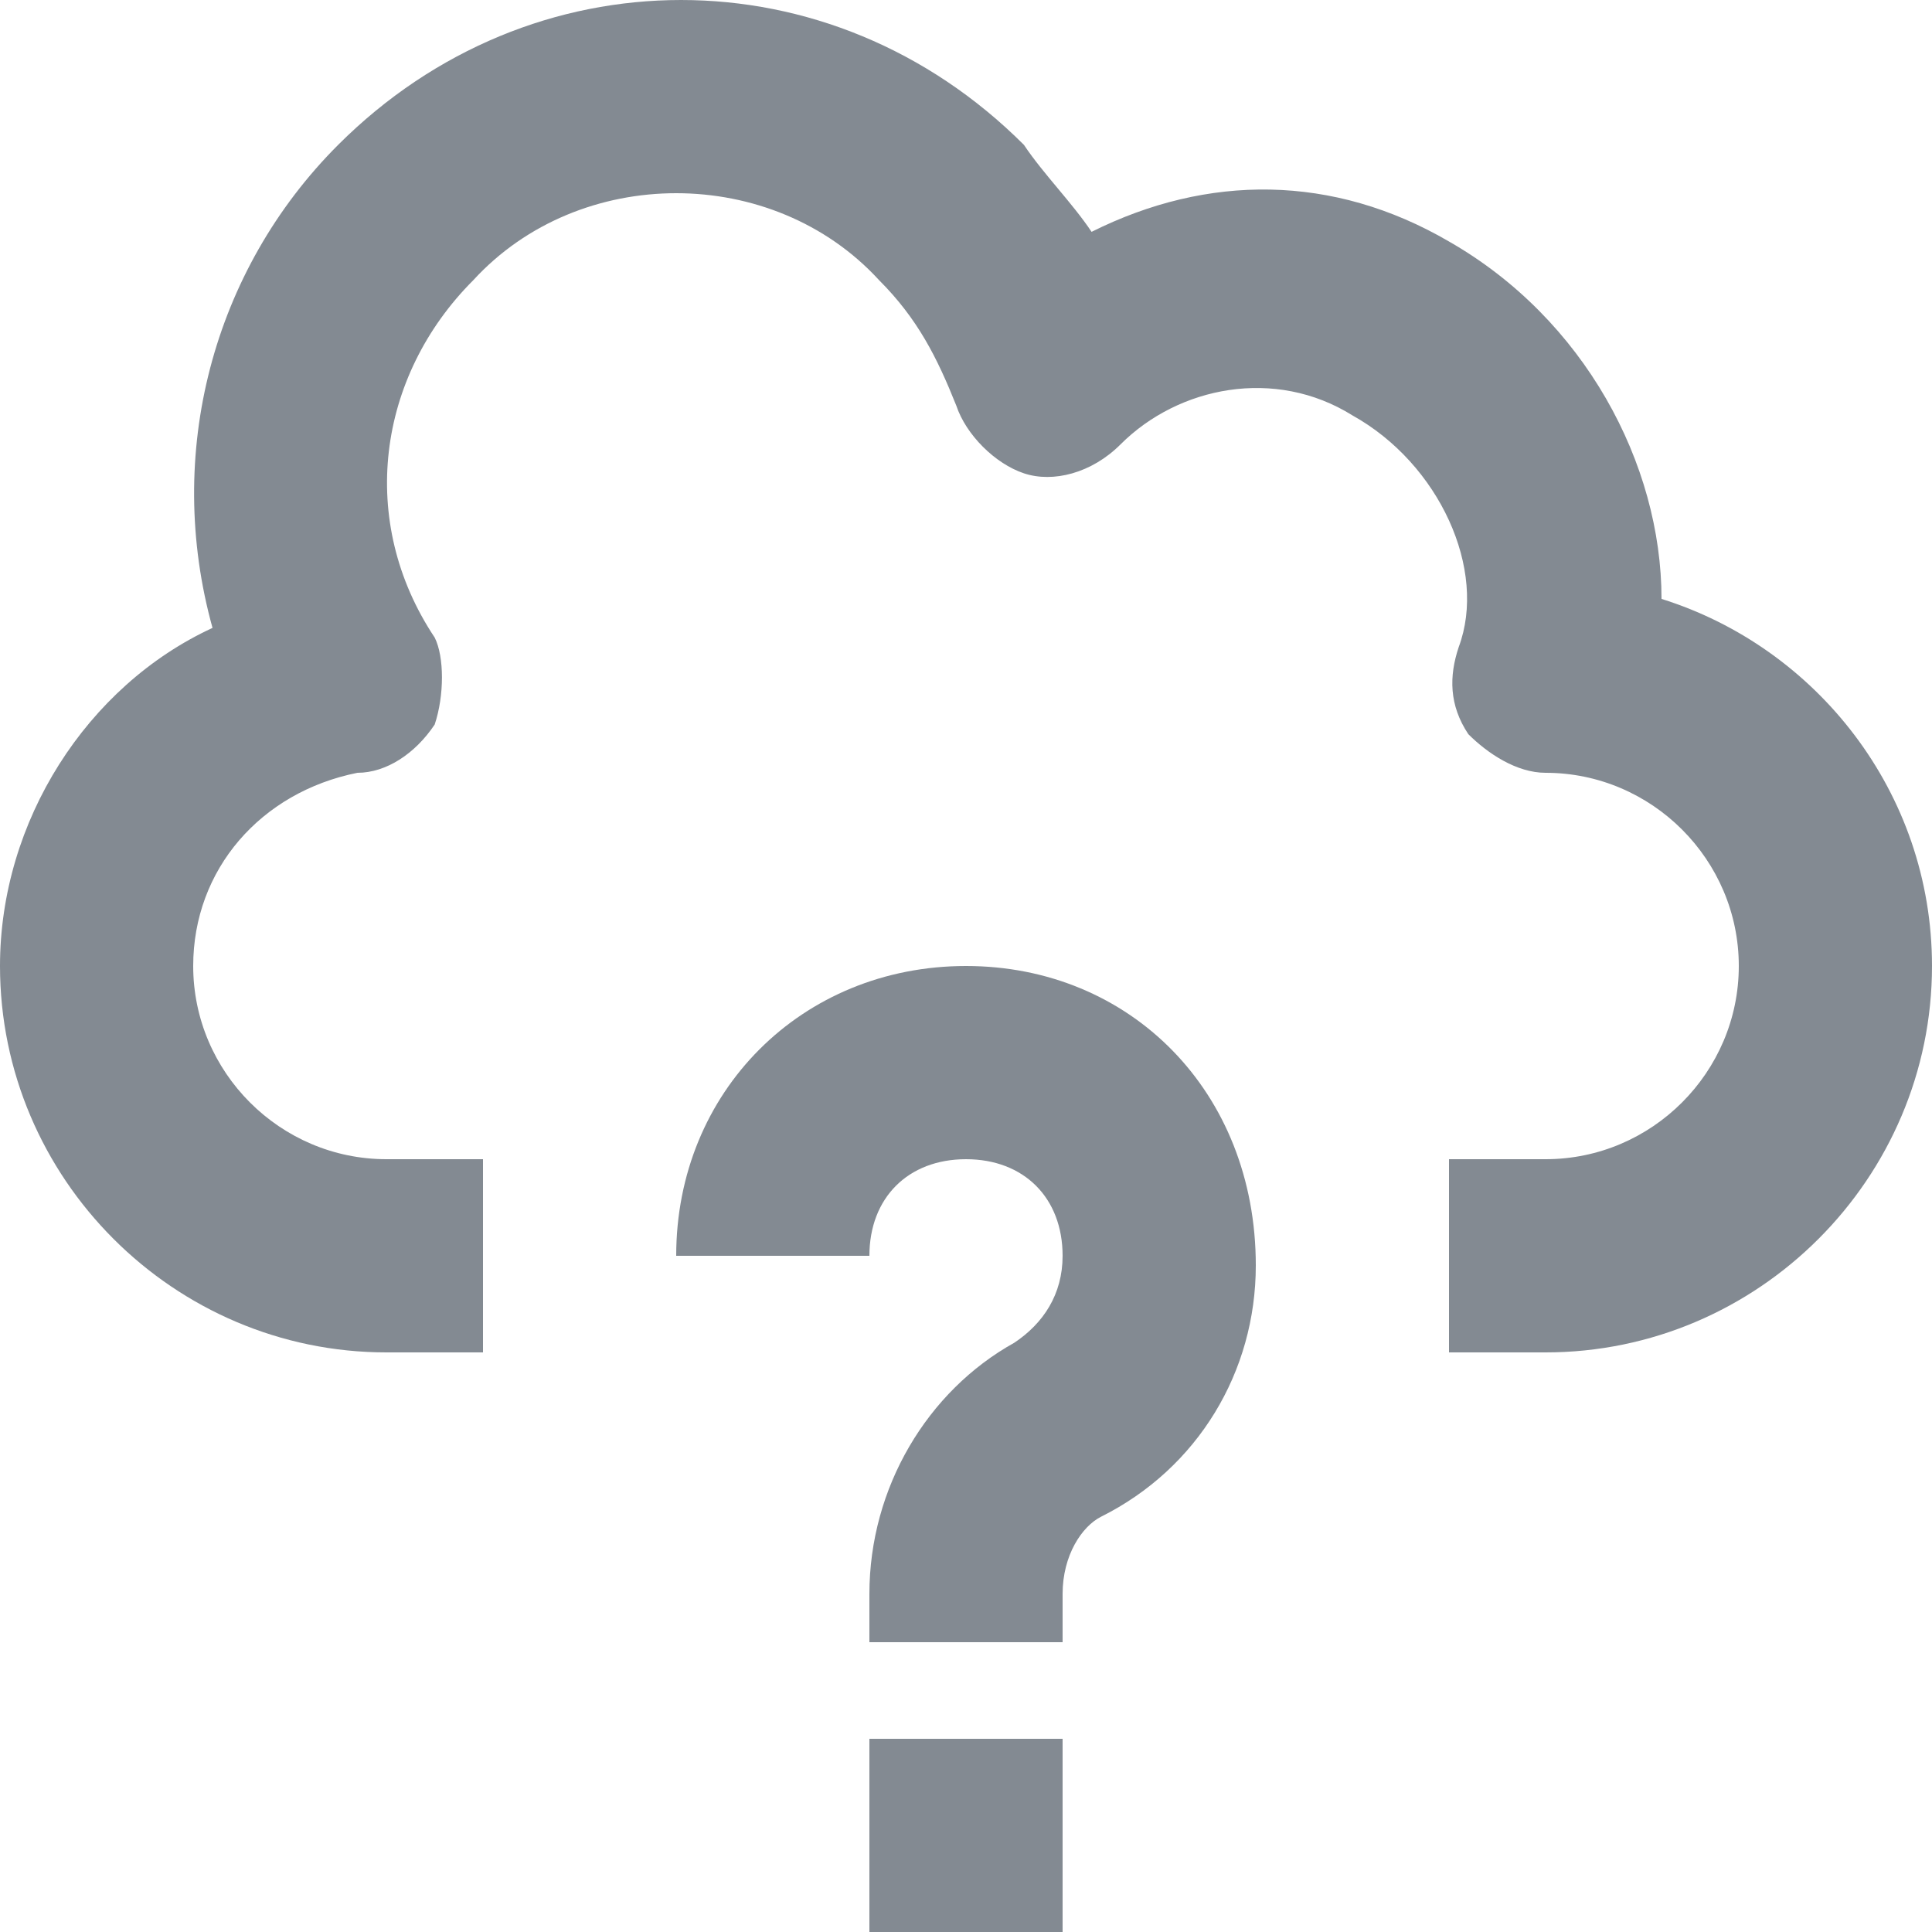
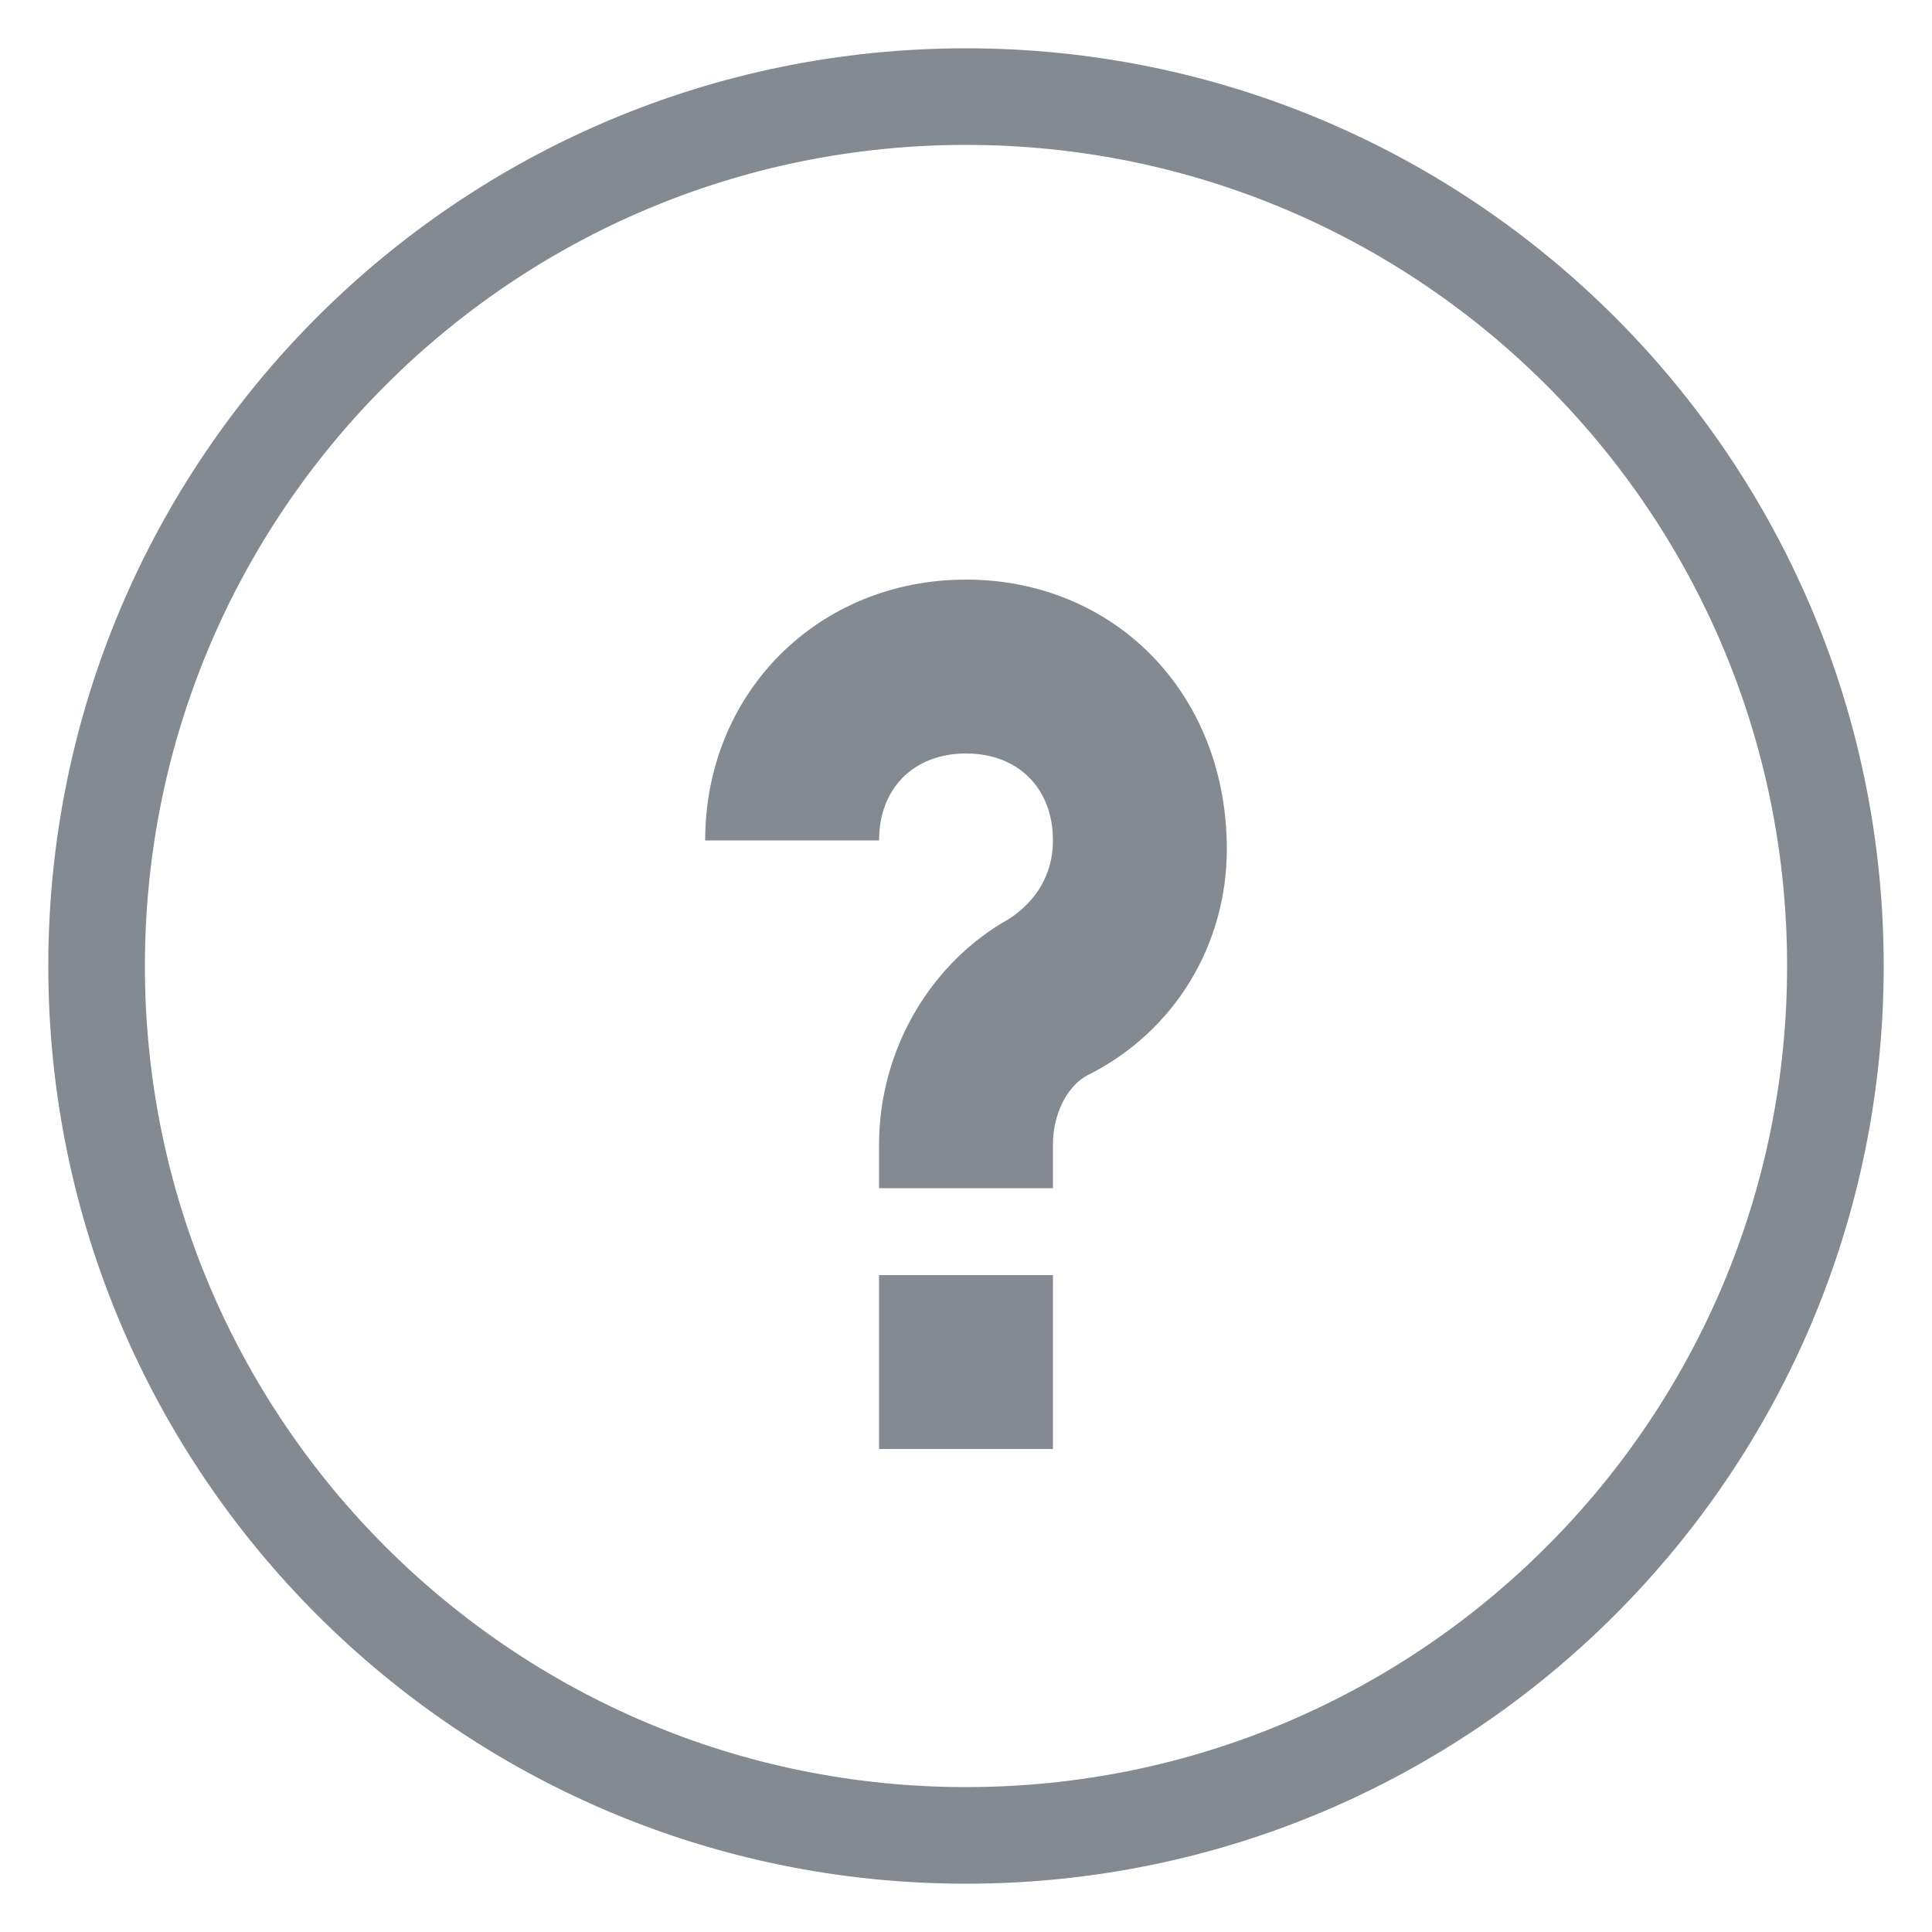
- <svg xmlns="http://www.w3.org/2000/svg" width="18px" height="18px" viewBox="0 0 18 18" version="1.1">
+ <svg xmlns="http://www.w3.org/2000/svg" width="20px" height="20px" viewBox="0 0 20 20" version="1.1">
  <defs />
-   <g id="DRP---Dark-Copy" stroke="none" stroke-width="1" fill="none" fill-rule="evenodd">
-     <g id="Desktop-HD" transform="translate(-847, -768)" fill-rule="nonzero" fill="#838A92">
-       <g id="noun_Cloud-Computing_793556" transform="translate(847, 768)">
-         <g id="Group">
-           <path d="M15.48,5.58 C15.48,4.32 14.76,2.97 13.5,2.25 C12.42,1.62 11.25,1.62 10.17,2.16 C9.99,1.89 9.72,1.62 9.54,1.35 C7.74,-0.45 4.95,-0.45 3.15,1.35 C1.98,2.52 1.53,4.23 1.98,5.85 C0.81,6.39 0,7.65 0,9 C0,10.98 1.62,12.6 3.6,12.6 L4.5,12.6 L4.5,10.8 L3.6,10.8 C2.61,10.8 1.8,9.99 1.8,9 C1.8,8.1 2.43,7.38 3.33,7.2 C3.6,7.2 3.87,7.02 4.05,6.75 C4.14,6.48 4.14,6.12 4.05,5.94 C3.33,4.86 3.51,3.51 4.41,2.61 C5.4,1.53 7.2,1.53 8.19,2.61 C8.55,2.97 8.73,3.33 8.91,3.78 C9,4.05 9.27,4.32 9.54,4.41 C9.81,4.5 10.17,4.41 10.44,4.14 C10.98,3.6 11.88,3.42 12.6,3.87 C13.41,4.32 13.86,5.31 13.59,6.03 C13.5,6.3 13.5,6.57 13.68,6.84 C13.86,7.02 14.13,7.2 14.4,7.2 C15.39,7.2 16.2,8.01 16.2,9 C16.2,9.99 15.39,10.8 14.4,10.8 L13.5,10.8 L13.5,12.6 L14.4,12.6 C16.38,12.6 18,10.98 18,9 C18,7.38 16.92,6.03 15.48,5.58 Z" id="Shape" />
-           <path d="M9,9 C7.47,9 6.3,10.17 6.3,11.7 L8.1,11.7 C8.1,11.16 8.46,10.8 9,10.8 C9.54,10.8 9.9,11.16 9.9,11.7 C9.9,12.06 9.72,12.33 9.45,12.51 C8.64,12.96 8.1,13.86 8.1,14.85 L8.1,15.3 L9.9,15.3 L9.9,14.85 C9.9,14.49 10.08,14.22 10.26,14.13 C11.16,13.68 11.7,12.78 11.7,11.79 C11.7,10.17 10.53,9 9,9 Z" id="Shape" />
-           <rect id="Rectangle-path" x="8.1" y="16.2" width="1.8" height="1.8" />
-         </g>
-       </g>
+   <g id="Page-1" stroke="none" stroke-width="1" fill="none" fill-rule="evenodd">
+     <g id="Group" transform="translate(1, 1)">
+       <path d="M9,5 C7.47,5 6.3,6.17 6.3,7.7 L8.1,7.7 C8.1,7.16 8.46,6.8 9,6.8 C9.54,6.8 9.9,7.16 9.9,7.7 C9.9,8.06 9.72,8.33 9.45,8.51 C8.64,8.96 8.1,9.86 8.1,10.85 L8.1,11.3 L9.9,11.3 L9.9,10.85 C9.9,10.49 10.08,10.22 10.26,10.13 C11.16,9.68 11.7,8.78 11.7,7.79 C11.7,6.17 10.53,5 9,5 Z" id="Shape" fill="#838A92" fill-rule="nonzero" />
+       <rect id="Rectangle-path" fill="#838A92" fill-rule="nonzero" x="8.1" y="12.2" width="1.8" height="1.8" />
+       <circle id="Oval" stroke="#838A92" cx="9" cy="9" r="9" />
    </g>
  </g>
</svg>
